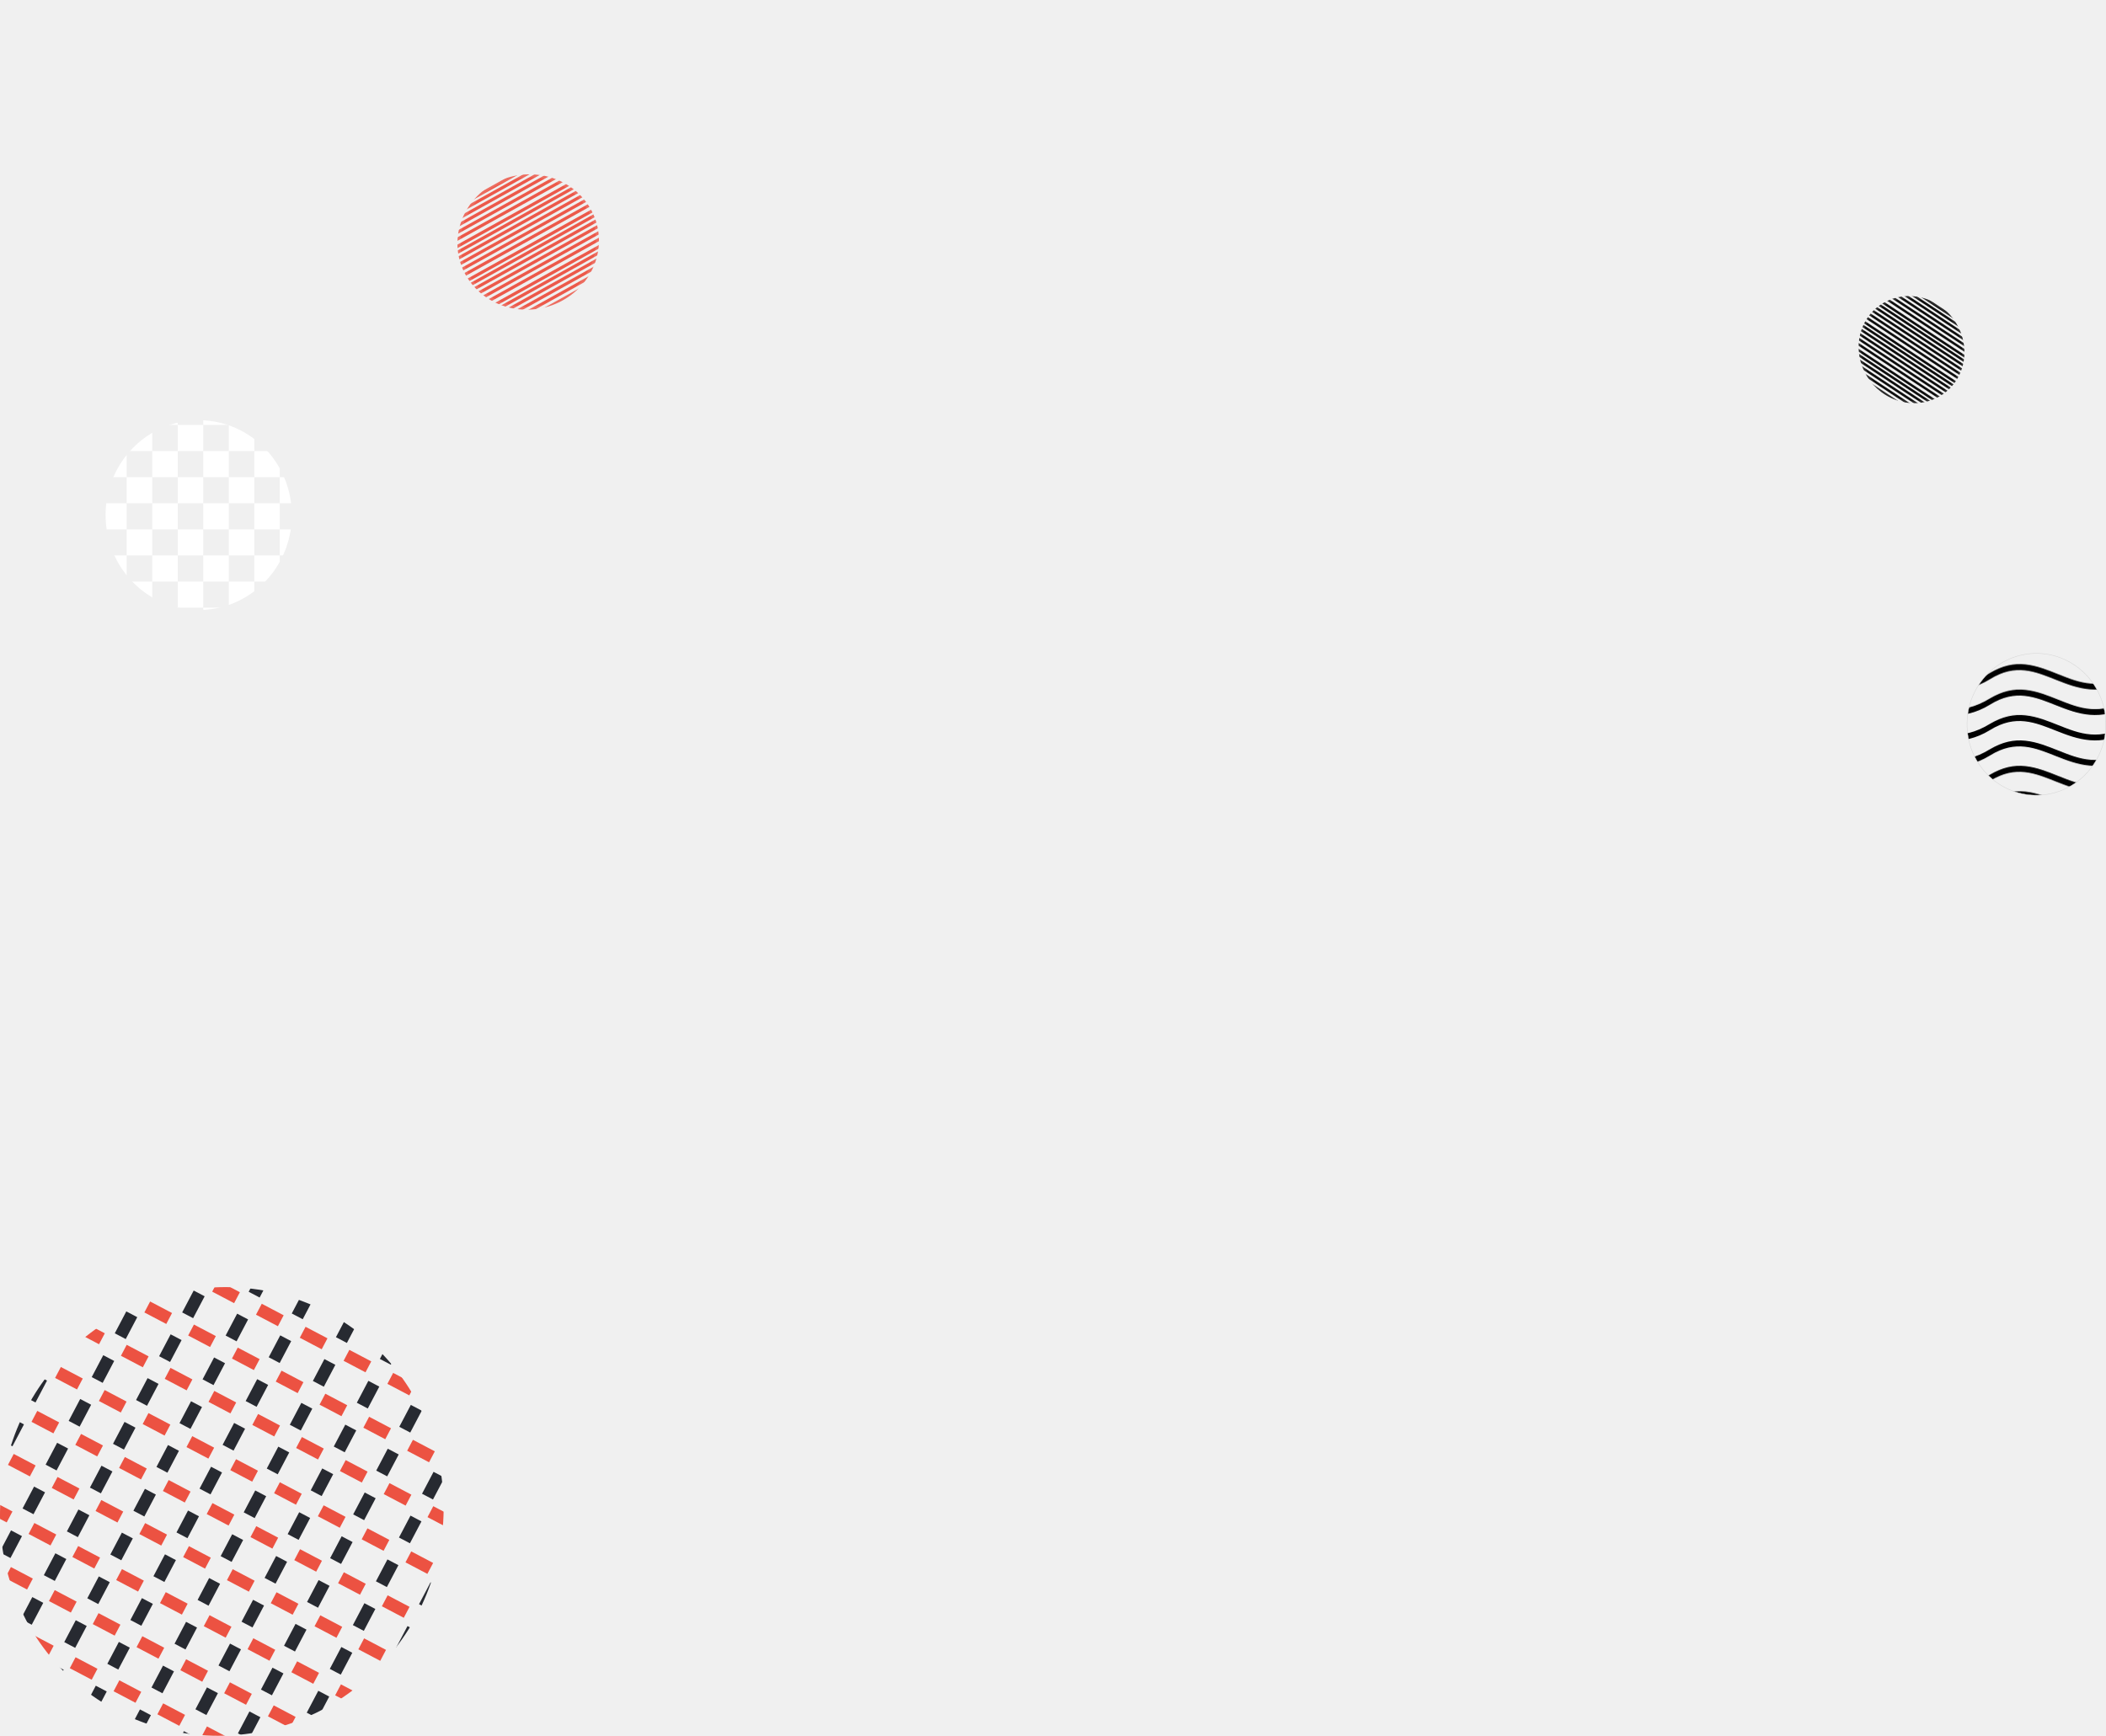
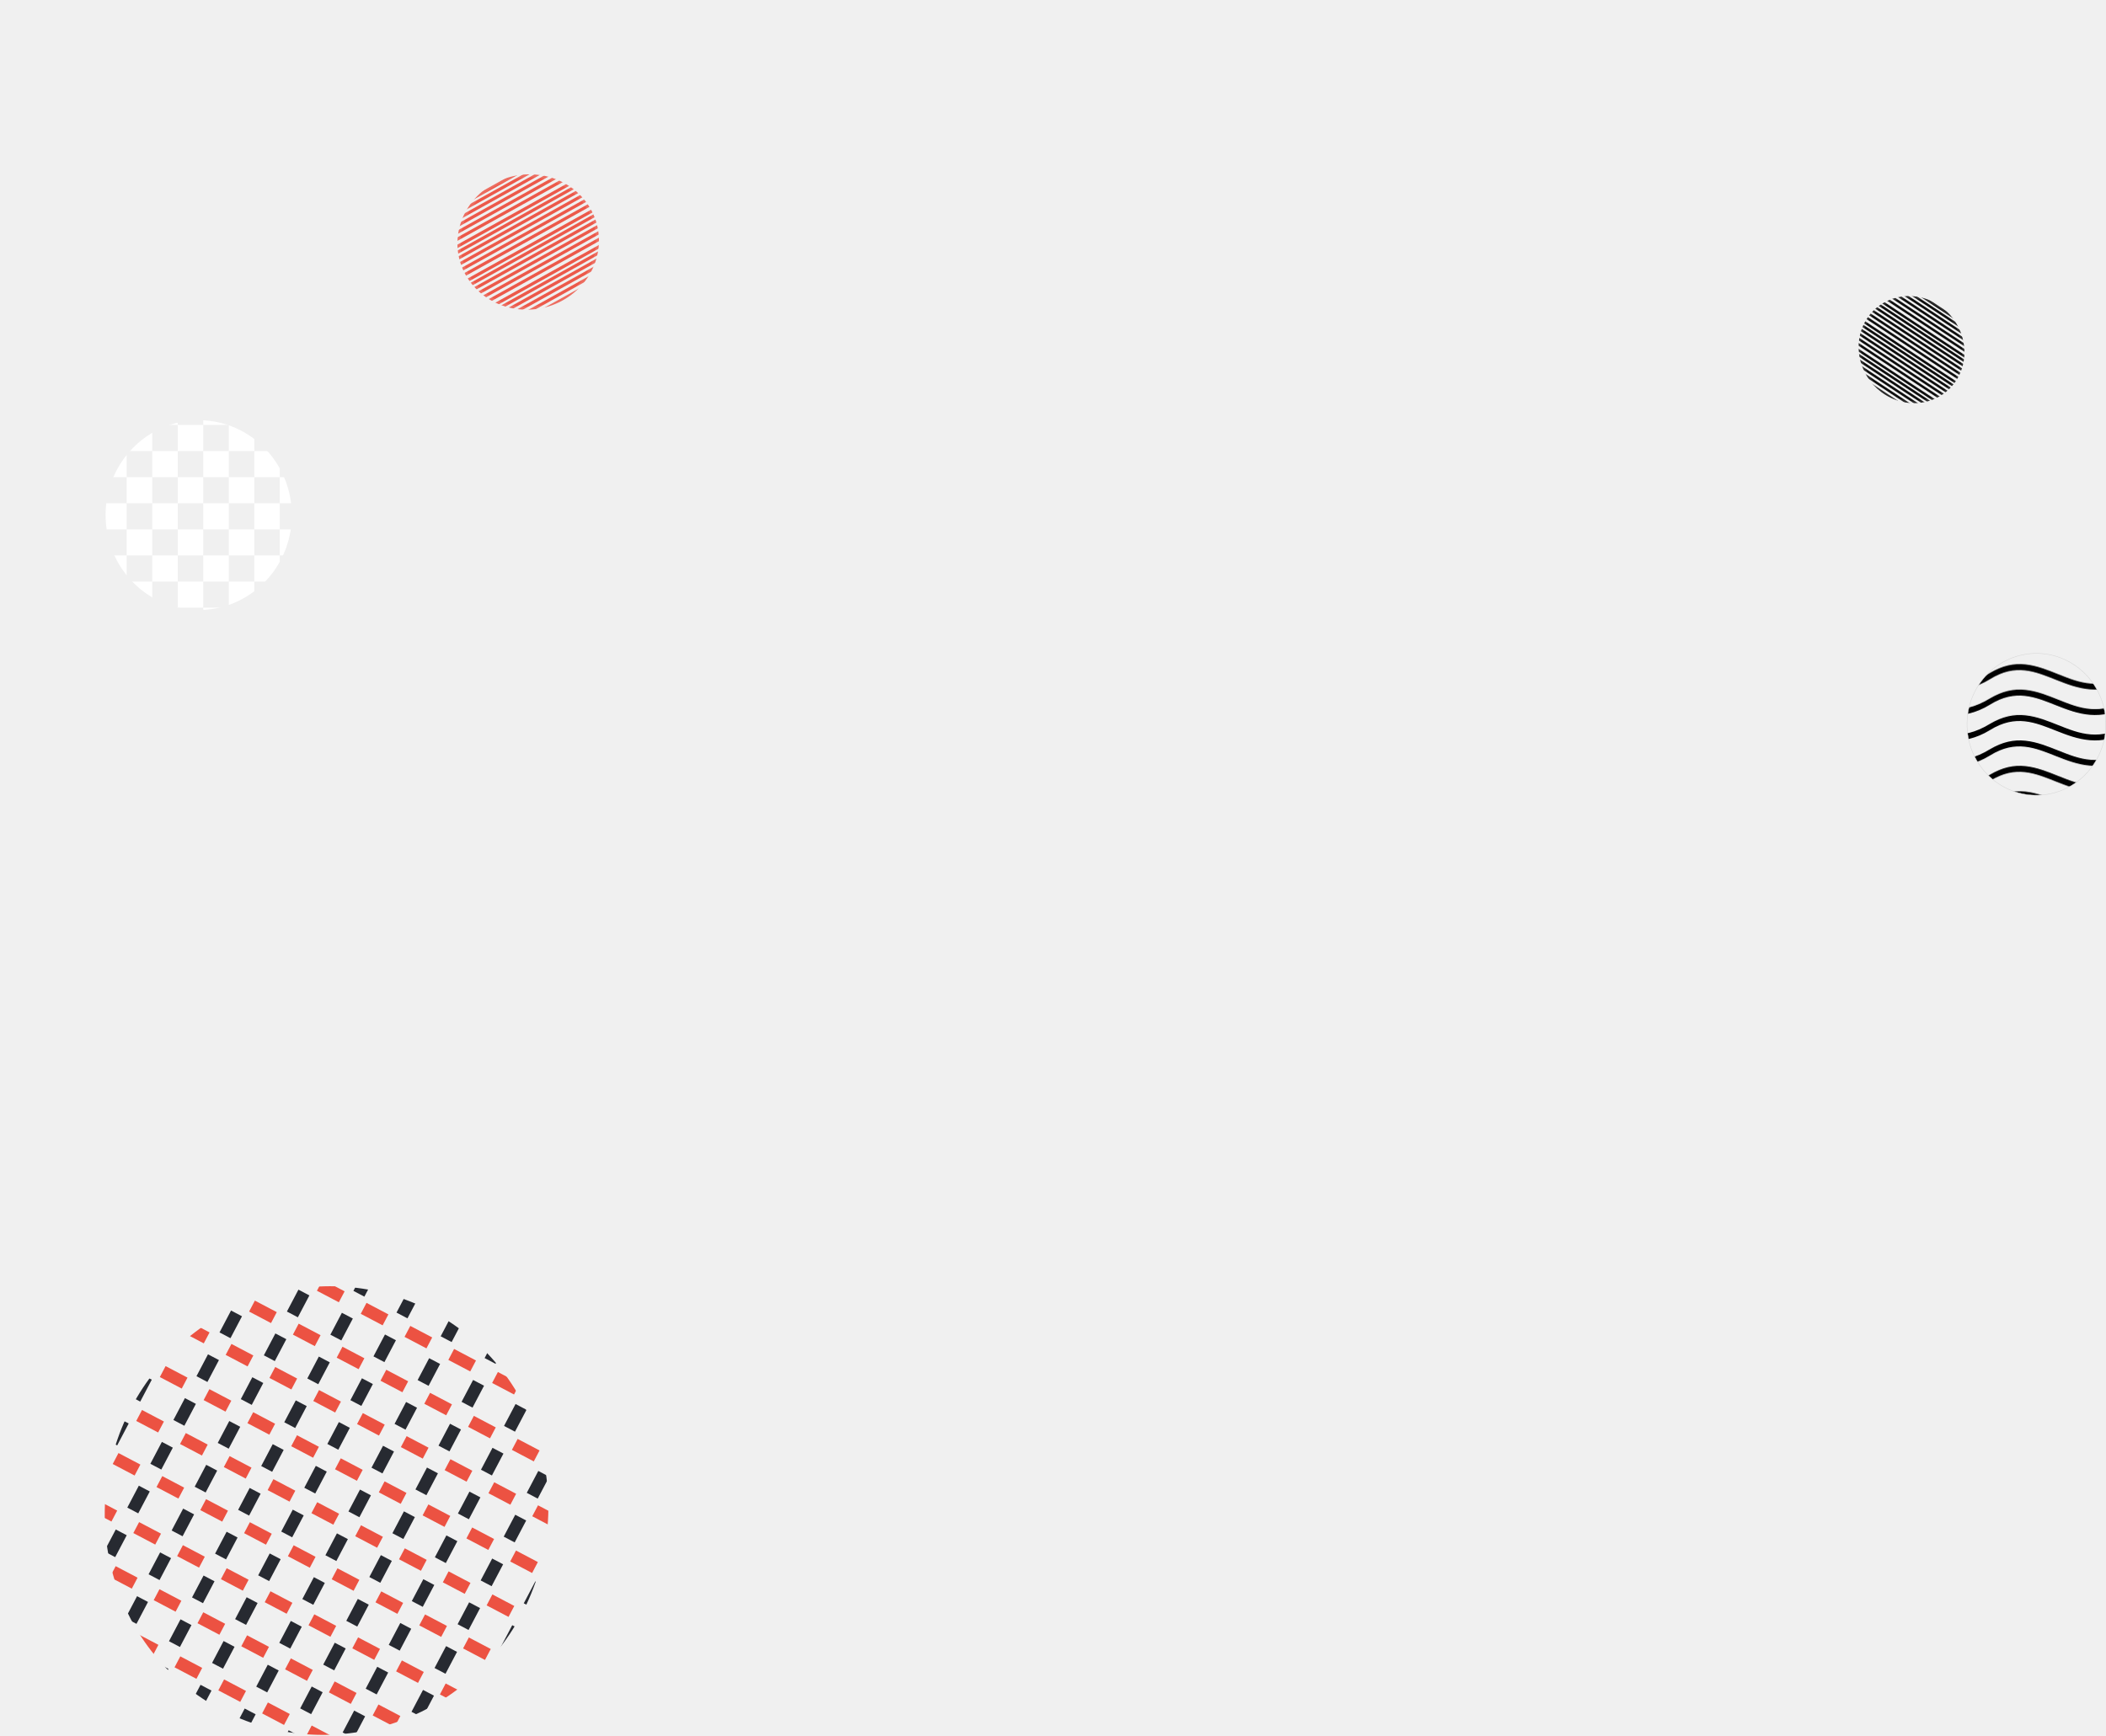
<svg xmlns="http://www.w3.org/2000/svg" xmlns:xlink="http://www.w3.org/1999/xlink" width="280.15mm" height="230.926mm" viewBox="0 0 280.15 230.926" version="1.1" id="svg47670">
  <defs id="defs47667">
    <pattern xlink:href="#Wavy" id="pattern67933" patternTransform="matrix(0.6174636,0,0,0.6531954,148.4702,52.67803)" />
    <pattern patternUnits="userSpaceOnUse" width="30.066" height="5.181" id="Wavy">
      <path style="fill:black;stroke:none;" d="M 7.597,0.061 C 5.079,-0.187 2.656,0.302 -0.01,1.788 L -0.01,3.061 C 2.773,1.431 5.173,1.052 7.472,1.280 C 9.770,1.508 11.969,2.361 14.253,3.218 C 18.820,4.931 23.804,6.676 30.066,3.061 L 30.062,1.788 C 23.622,5.497 19.246,3.770 14.691,2.061 C 12.413,1.207 10.115,0.311 7.597,0.061 z " id="path57777" />
    </pattern>
    <pattern xlink:href="#Checkerboardwhite" id="pattern63270" patternTransform="matrix(3.395296,0,0,3.472819,-15.40361,81.32951)" />
    <pattern patternUnits="userSpaceOnUse" width="2" height="2" patternTransform="translate(0,0) scale(10,10)" id="Checkerboardwhite">
      <rect style="fill:white;stroke:none" x="0" y="0" width="1" height="1" id="rect57205" />
      <rect style="fill:white;stroke:none" x="1" y="1" width="1" height="1" id="rect57207" />
    </pattern>
    <mask maskUnits="userSpaceOnUse" id="mask24985">
      <path style="display:inline;fill:#fffcfb;stroke:#000000;stroke-width:0.429;paint-order:fill markers stroke" d="M 78.096,122.327 A 23.259,23.663 0 0 1 58.211,148.974 23.259,23.663 0 0 1 32.01,128.756 23.259,23.663 0 0 1 51.871,102.091 23.259,23.663 0 0 1 78.091,122.284" id="path24987" />
    </mask>
    <mask maskUnits="userSpaceOnUse" id="mask71900">
      <path style="opacity:1;fill:#f3f3f3;stroke:#d3d3d3;stroke-width:0.76;stroke-linejoin:bevel;stroke-dasharray:none;stroke-opacity:1;paint-order:fill markers stroke" id="path71902" d="M 251.299,42.687 A 17.583,17.147 0 0 1 236.267,61.996 17.583,17.147 0 0 1 216.46,47.345 17.583,17.147 0 0 1 231.474,28.022 17.583,17.147 0 0 1 251.295,42.656" />
    </mask>
    <mask maskUnits="userSpaceOnUse" id="mask71900-1">
      <path style="opacity:1;fill:#f3f3f3;stroke:#d3d3d3;stroke-width:0.76;stroke-linejoin:bevel;stroke-dasharray:none;stroke-opacity:1;paint-order:fill markers stroke" id="path71902-8" d="M 251.299,42.687 A 17.583,17.147 0 0 1 236.267,61.996 17.583,17.147 0 0 1 216.46,47.345 17.583,17.147 0 0 1 231.474,28.022 17.583,17.147 0 0 1 251.295,42.656" />
    </mask>
    <mask maskUnits="userSpaceOnUse" id="mask3819">
      <path style="fill:#ffffff;stroke:#ec5242;stroke-width:0;stroke-dasharray:none;stroke-dashoffset:0;stroke-opacity:1" id="path3821" d="M 250.161,39.487 A 29.371,29.964 0 0 1 225.453,73.508 29.371,29.964 0 0 1 192.065,48.356 29.371,29.964 0 0 1 216.667,14.254 29.371,29.964 0 0 1 250.133,39.298" />
    </mask>
  </defs>
  <g id="layer1" transform="translate(-32.25551,-42.16041)">
    <path style="opacity:1;fill:url(#pattern63270);fill-opacity:1;stroke:#d3d3d3;stroke-width:0;stroke-linejoin:bevel;stroke-dasharray:none;paint-order:fill markers stroke" id="path61780" d="M 70.96,108.982 A 12.387,12.624 0 0 1 60.37,123.198 12.387,12.624 0 0 1 46.416,112.411 12.387,12.624 0 0 1 56.994,98.186 12.387,12.624 0 0 1 70.957,108.959" />
    <path style="opacity:1;fill:url(#pattern67933);fill-opacity:1;stroke:#d3d3d3;stroke-width:0.054;stroke-linejoin:bevel;stroke-dasharray:none;paint-order:fill markers stroke" id="path65522" d="m 312.292,137.244 a 9.228,9.434 0 0 1 -7.889,10.623 9.228,9.434 0 0 1 -10.395,-8.06 9.228,9.434 0 0 1 7.88,-10.631 9.228,9.434 0 0 1 10.402,8.051" />
    <g id="g72042" transform="matrix(0.5271953,0,0,0.5104669,-20.75651,51.3758)">
      <g id="g71480" mask="url(#mask71900)" transform="rotate(-29.9222,233.8784,45.10108)">
        <g id="g71302" transform="translate(-4.193973,-14.10748)">
          <path style="opacity:1;fill:#f3f3f3;stroke:#ec5242;stroke-width:0.8;stroke-linejoin:bevel;stroke-dasharray:none;stroke-opacity:1;paint-order:fill markers stroke" d="m 203.533,42.242 c 68.766,0.074 68.633,-0.072 68.633,-0.072" id="path70160" />
          <path style="fill:#f3f3f3;stroke:#ec5242;stroke-width:0.8;stroke-linejoin:bevel;stroke-dasharray:none;stroke-opacity:1;paint-order:fill markers stroke" d="m 203.533,43.585 c 68.766,0.074 68.633,-0.072 68.633,-0.072" id="path70160-8" />
          <path style="fill:#f3f3f3;stroke:#ec5242;stroke-width:0.8;stroke-linejoin:bevel;stroke-dasharray:none;stroke-opacity:1;paint-order:fill markers stroke" d="m 203.533,46.49 c 68.766,0.074 68.633,-0.072 68.633,-0.072" id="path70160-5" />
          <path style="fill:#f3f3f3;stroke:#ec5242;stroke-width:0.8;stroke-linejoin:bevel;stroke-dasharray:none;stroke-opacity:1;paint-order:fill markers stroke" d="m 203.533,45.012 c 68.766,0.074 68.633,-0.072 68.633,-0.072" id="path70160-6" />
          <path style="fill:#f3f3f3;stroke:#ec5242;stroke-width:0.8;stroke-linejoin:bevel;stroke-dasharray:none;stroke-opacity:1;paint-order:fill markers stroke" d="m 203.533,49.537 c 68.766,0.074 68.633,-0.072 68.633,-0.072" id="path70160-1" />
          <path style="fill:#f3f3f3;stroke:#ec5242;stroke-width:0.8;stroke-linejoin:bevel;stroke-dasharray:none;stroke-opacity:1;paint-order:fill markers stroke" d="m 203.533,48.003 c 68.766,0.074 68.633,-0.072 68.633,-0.072" id="path70160-15" />
        </g>
        <g id="g71302-9" transform="translate(-4.193973,3.782079)">
          <path style="opacity:1;fill:#f3f3f3;stroke:#ec5242;stroke-width:0.8;stroke-linejoin:bevel;stroke-dasharray:none;stroke-opacity:1;paint-order:fill markers stroke" d="m 203.533,42.242 c 68.766,0.074 68.633,-0.072 68.633,-0.072" id="path70160-84" />
          <path style="fill:#f3f3f3;stroke:#ec5242;stroke-width:0.8;stroke-linejoin:bevel;stroke-dasharray:none;stroke-opacity:1;paint-order:fill markers stroke" d="m 203.533,43.585 c 68.766,0.074 68.633,-0.072 68.633,-0.072" id="path70160-8-8" />
          <path style="fill:#f3f3f3;stroke:#ec5242;stroke-width:0.8;stroke-linejoin:bevel;stroke-dasharray:none;stroke-opacity:1;paint-order:fill markers stroke" d="m 203.533,46.49 c 68.766,0.074 68.633,-0.072 68.633,-0.072" id="path70160-5-1" />
          <path style="fill:#f3f3f3;stroke:#ec5242;stroke-width:0.8;stroke-linejoin:bevel;stroke-dasharray:none;stroke-opacity:1;paint-order:fill markers stroke" d="m 203.533,45.012 c 68.766,0.074 68.633,-0.072 68.633,-0.072" id="path70160-6-0" />
          <path style="fill:#f3f3f3;stroke:#ec5242;stroke-width:0.8;stroke-linejoin:bevel;stroke-dasharray:none;stroke-opacity:1;paint-order:fill markers stroke" d="m 203.533,49.537 c 68.766,0.074 68.633,-0.072 68.633,-0.072" id="path70160-1-3" />
          <path style="fill:#f3f3f3;stroke:#ec5242;stroke-width:0.8;stroke-linejoin:bevel;stroke-dasharray:none;stroke-opacity:1;paint-order:fill markers stroke" d="m 203.533,48.003 c 68.766,0.074 68.633,-0.072 68.633,-0.072" id="path70160-15-0" />
        </g>
        <g id="g71302-1" transform="translate(-4.193973,12.72686)">
          <path style="opacity:1;fill:#f3f3f3;stroke:#ec5242;stroke-width:0.8;stroke-linejoin:bevel;stroke-dasharray:none;stroke-opacity:1;paint-order:fill markers stroke" d="m 203.533,42.242 c 68.766,0.074 68.633,-0.072 68.633,-0.072" id="path70160-7" />
          <path style="fill:#f3f3f3;stroke:#ec5242;stroke-width:0.8;stroke-linejoin:bevel;stroke-dasharray:none;stroke-opacity:1;paint-order:fill markers stroke" d="m 203.533,43.585 c 68.766,0.074 68.633,-0.072 68.633,-0.072" id="path70160-8-5" />
          <path style="fill:#f3f3f3;stroke:#ec5242;stroke-width:0.8;stroke-linejoin:bevel;stroke-dasharray:none;stroke-opacity:1;paint-order:fill markers stroke" d="m 203.533,46.49 c 68.766,0.074 68.633,-0.072 68.633,-0.072" id="path70160-5-9" />
          <path style="fill:#f3f3f3;stroke:#ec5242;stroke-width:0.8;stroke-linejoin:bevel;stroke-dasharray:none;stroke-opacity:1;paint-order:fill markers stroke" d="m 203.533,45.012 c 68.766,0.074 68.633,-0.072 68.633,-0.072" id="path70160-6-6" />
          <path style="fill:#f3f3f3;stroke:#ec5242;stroke-width:0.8;stroke-linejoin:bevel;stroke-dasharray:none;stroke-opacity:1;paint-order:fill markers stroke" d="m 203.533,49.537 c 68.766,0.074 68.633,-0.072 68.633,-0.072" id="path70160-1-2" />
          <path style="fill:#f3f3f3;stroke:#ec5242;stroke-width:0.8;stroke-linejoin:bevel;stroke-dasharray:none;stroke-opacity:1;paint-order:fill markers stroke" d="m 203.533,48.003 c 68.766,0.074 68.633,-0.072 68.633,-0.072" id="path70160-15-1" />
        </g>
        <g id="g71302-4" transform="translate(-4.193973,-5.1627)">
          <path style="opacity:1;fill:#f3f3f3;stroke:#ec5242;stroke-width:0.8;stroke-linejoin:bevel;stroke-dasharray:none;stroke-opacity:1;paint-order:fill markers stroke" d="m 203.533,42.242 c 68.766,0.074 68.633,-0.072 68.633,-0.072" id="path70160-4" />
          <path style="fill:#f3f3f3;stroke:#ec5242;stroke-width:0.8;stroke-linejoin:bevel;stroke-dasharray:none;stroke-opacity:1;paint-order:fill markers stroke" d="m 203.533,43.585 c 68.766,0.074 68.633,-0.072 68.633,-0.072" id="path70160-8-4" />
          <path style="fill:#f3f3f3;stroke:#ec5242;stroke-width:0.8;stroke-linejoin:bevel;stroke-dasharray:none;stroke-opacity:1;paint-order:fill markers stroke" d="m 203.533,46.49 c 68.766,0.074 68.633,-0.072 68.633,-0.072" id="path70160-5-4" />
          <path style="fill:#f3f3f3;stroke:#ec5242;stroke-width:0.8;stroke-linejoin:bevel;stroke-dasharray:none;stroke-opacity:1;paint-order:fill markers stroke" d="m 203.533,45.012 c 68.766,0.074 68.633,-0.072 68.633,-0.072" id="path70160-6-7" />
          <path style="fill:#f3f3f3;stroke:#ec5242;stroke-width:0.8;stroke-linejoin:bevel;stroke-dasharray:none;stroke-opacity:1;paint-order:fill markers stroke" d="m 203.533,49.537 c 68.766,0.074 68.633,-0.072 68.633,-0.072" id="path70160-1-6" />
          <path style="fill:#f3f3f3;stroke:#ec5242;stroke-width:0.8;stroke-linejoin:bevel;stroke-dasharray:none;stroke-opacity:1;paint-order:fill markers stroke" d="m 203.533,48.003 c 68.766,0.074 68.633,-0.072 68.633,-0.072" id="path70160-15-3" />
        </g>
      </g>
    </g>
    <g id="g72042-5" transform="matrix(0.1872685,0.3601891,-0.3472184,0.1821314,258.3786,-3.74995)" style="stroke:#030303;stroke-opacity:1">
      <g id="g71480-9" mask="url(#mask71900-1)" transform="rotate(-29.9222,233.8784,45.10108)" style="stroke:#030303;stroke-opacity:1">
        <g id="g71302-7" transform="translate(-4.193973,-14.10748)" style="stroke:#030303;stroke-opacity:1">
          <path style="opacity:1;fill:#f3f3f3;stroke:#030303;stroke-width:0.8;stroke-linejoin:bevel;stroke-dasharray:none;stroke-opacity:1;paint-order:fill markers stroke" d="m 203.533,42.242 c 68.766,0.074 68.633,-0.072 68.633,-0.072" id="path70160-53" />
          <path style="fill:#f3f3f3;stroke:#030303;stroke-width:0.8;stroke-linejoin:bevel;stroke-dasharray:none;stroke-opacity:1;paint-order:fill markers stroke" d="m 203.533,43.585 c 68.766,0.074 68.633,-0.072 68.633,-0.072" id="path70160-8-88" />
          <path style="fill:#f3f3f3;stroke:#030303;stroke-width:0.8;stroke-linejoin:bevel;stroke-dasharray:none;stroke-opacity:1;paint-order:fill markers stroke" d="m 203.533,46.49 c 68.766,0.074 68.633,-0.072 68.633,-0.072" id="path70160-5-3" />
          <path style="fill:#f3f3f3;stroke:#030303;stroke-width:0.8;stroke-linejoin:bevel;stroke-dasharray:none;stroke-opacity:1;paint-order:fill markers stroke" d="m 203.533,45.012 c 68.766,0.074 68.633,-0.072 68.633,-0.072" id="path70160-6-1" />
          <path style="fill:#f3f3f3;stroke:#030303;stroke-width:0.8;stroke-linejoin:bevel;stroke-dasharray:none;stroke-opacity:1;paint-order:fill markers stroke" d="m 203.533,49.537 c 68.766,0.074 68.633,-0.072 68.633,-0.072" id="path70160-1-8" />
          <path style="fill:#f3f3f3;stroke:#030303;stroke-width:0.8;stroke-linejoin:bevel;stroke-dasharray:none;stroke-opacity:1;paint-order:fill markers stroke" d="m 203.533,48.003 c 68.766,0.074 68.633,-0.072 68.633,-0.072" id="path70160-15-9" />
        </g>
        <g id="g71302-9-6" transform="translate(-4.193973,3.782079)" style="stroke:#030303;stroke-opacity:1">
          <path style="opacity:1;fill:#f3f3f3;stroke:#030303;stroke-width:0.8;stroke-linejoin:bevel;stroke-dasharray:none;stroke-opacity:1;paint-order:fill markers stroke" d="m 203.533,42.242 c 68.766,0.074 68.633,-0.072 68.633,-0.072" id="path70160-84-4" />
          <path style="fill:#f3f3f3;stroke:#030303;stroke-width:0.8;stroke-linejoin:bevel;stroke-dasharray:none;stroke-opacity:1;paint-order:fill markers stroke" d="m 203.533,43.585 c 68.766,0.074 68.633,-0.072 68.633,-0.072" id="path70160-8-8-3" />
          <path style="fill:#f3f3f3;stroke:#030303;stroke-width:0.8;stroke-linejoin:bevel;stroke-dasharray:none;stroke-opacity:1;paint-order:fill markers stroke" d="m 203.533,46.49 c 68.766,0.074 68.633,-0.072 68.633,-0.072" id="path70160-5-1-3" />
          <path style="fill:#f3f3f3;stroke:#030303;stroke-width:0.8;stroke-linejoin:bevel;stroke-dasharray:none;stroke-opacity:1;paint-order:fill markers stroke" d="m 203.533,45.012 c 68.766,0.074 68.633,-0.072 68.633,-0.072" id="path70160-6-0-3" />
          <path style="fill:#f3f3f3;stroke:#030303;stroke-width:0.8;stroke-linejoin:bevel;stroke-dasharray:none;stroke-opacity:1;paint-order:fill markers stroke" d="m 203.533,49.537 c 68.766,0.074 68.633,-0.072 68.633,-0.072" id="path70160-1-3-8" />
          <path style="fill:#f3f3f3;stroke:#030303;stroke-width:0.8;stroke-linejoin:bevel;stroke-dasharray:none;stroke-opacity:1;paint-order:fill markers stroke" d="m 203.533,48.003 c 68.766,0.074 68.633,-0.072 68.633,-0.072" id="path70160-15-0-6" />
        </g>
        <g id="g71302-1-0" transform="translate(-4.193973,12.72686)" style="stroke:#030303;stroke-opacity:1">
          <path style="opacity:1;fill:#f3f3f3;stroke:#030303;stroke-width:0.8;stroke-linejoin:bevel;stroke-dasharray:none;stroke-opacity:1;paint-order:fill markers stroke" d="m 203.533,42.242 c 68.766,0.074 68.633,-0.072 68.633,-0.072" id="path70160-7-4" />
          <path style="fill:#f3f3f3;stroke:#030303;stroke-width:0.8;stroke-linejoin:bevel;stroke-dasharray:none;stroke-opacity:1;paint-order:fill markers stroke" d="m 203.533,43.585 c 68.766,0.074 68.633,-0.072 68.633,-0.072" id="path70160-8-5-8" />
          <path style="fill:#f3f3f3;stroke:#030303;stroke-width:0.8;stroke-linejoin:bevel;stroke-dasharray:none;stroke-opacity:1;paint-order:fill markers stroke" d="m 203.533,46.49 c 68.766,0.074 68.633,-0.072 68.633,-0.072" id="path70160-5-9-8" />
          <path style="fill:#f3f3f3;stroke:#030303;stroke-width:0.8;stroke-linejoin:bevel;stroke-dasharray:none;stroke-opacity:1;paint-order:fill markers stroke" d="m 203.533,45.012 c 68.766,0.074 68.633,-0.072 68.633,-0.072" id="path70160-6-6-8" />
          <path style="fill:#f3f3f3;stroke:#030303;stroke-width:0.8;stroke-linejoin:bevel;stroke-dasharray:none;stroke-opacity:1;paint-order:fill markers stroke" d="m 203.533,49.537 c 68.766,0.074 68.633,-0.072 68.633,-0.072" id="path70160-1-2-9" />
          <path style="fill:#f3f3f3;stroke:#030303;stroke-width:0.8;stroke-linejoin:bevel;stroke-dasharray:none;stroke-opacity:1;paint-order:fill markers stroke" d="m 203.533,48.003 c 68.766,0.074 68.633,-0.072 68.633,-0.072" id="path70160-15-1-7" />
        </g>
        <g id="g71302-4-7" transform="translate(-4.193973,-5.1627)" style="stroke:#030303;stroke-opacity:1">
          <path style="opacity:1;fill:#f3f3f3;stroke:#030303;stroke-width:0.8;stroke-linejoin:bevel;stroke-dasharray:none;stroke-opacity:1;paint-order:fill markers stroke" d="m 203.533,42.242 c 68.766,0.074 68.633,-0.072 68.633,-0.072" id="path70160-4-6" />
          <path style="fill:#f3f3f3;stroke:#030303;stroke-width:0.8;stroke-linejoin:bevel;stroke-dasharray:none;stroke-opacity:1;paint-order:fill markers stroke" d="m 203.533,43.585 c 68.766,0.074 68.633,-0.072 68.633,-0.072" id="path70160-8-4-4" />
          <path style="fill:#f3f3f3;stroke:#030303;stroke-width:0.8;stroke-linejoin:bevel;stroke-dasharray:none;stroke-opacity:1;paint-order:fill markers stroke" d="m 203.533,46.49 c 68.766,0.074 68.633,-0.072 68.633,-0.072" id="path70160-5-4-3" />
          <path style="fill:#f3f3f3;stroke:#030303;stroke-width:0.8;stroke-linejoin:bevel;stroke-dasharray:none;stroke-opacity:1;paint-order:fill markers stroke" d="m 203.533,45.012 c 68.766,0.074 68.633,-0.072 68.633,-0.072" id="path70160-6-7-0" />
          <path style="fill:#f3f3f3;stroke:#030303;stroke-width:0.8;stroke-linejoin:bevel;stroke-dasharray:none;stroke-opacity:1;paint-order:fill markers stroke" d="m 203.533,49.537 c 68.766,0.074 68.633,-0.072 68.633,-0.072" id="path70160-1-6-3" />
          <path style="fill:#f3f3f3;stroke:#030303;stroke-width:0.8;stroke-linejoin:bevel;stroke-dasharray:none;stroke-opacity:1;paint-order:fill markers stroke" d="m 203.533,48.003 c 68.766,0.074 68.633,-0.072 68.633,-0.072" id="path70160-15-3-0" />
        </g>
      </g>
    </g>
-     <g id="g3964" transform="rotate(27.7334,-262.3739,-179.1817)" style="display:inline">
+     <g id="g3964" transform="rotate(27.7334,-255.1694,-151.0197)" style="display:inline">
      <g id="g3939">
        <g id="g3915">
          <g id="g3813" mask="url(#mask3819)">
            <path style="fill:#ffffff;stroke:#272a31;stroke-width:1.646;stroke-dasharray:3.292;stroke-dashoffset:0" d="m 191.613,12.95 -0.037,72.234" id="path1949" />
            <path style="display:inline;fill:#ffffff;stroke:#272a31;stroke-width:1.646;stroke-dasharray:3.292;stroke-dashoffset:0" d="m 198.304,13.064 -0.037,72.234" id="path1949-9" />
            <path style="display:inline;fill:#ffffff;stroke:#272a31;stroke-width:1.646;stroke-dasharray:3.292;stroke-dashoffset:0" d="m 204.943,13.018 -0.037,72.234" id="path1949-3" />
            <path style="display:inline;fill:#ffffff;stroke:#272a31;stroke-width:1.646;stroke-dasharray:3.292;stroke-dashoffset:0" d="m 211.492,13.052 -0.037,72.234" id="path1949-60" />
            <path style="display:inline;fill:#ffffff;stroke:#272a31;stroke-width:1.646;stroke-dasharray:3.292;stroke-dashoffset:0" d="m 217.909,12.94 -0.037,72.234" id="path1949-62" />
            <path style="display:inline;fill:#ffffff;stroke:#272a31;stroke-width:1.646;stroke-dasharray:3.292;stroke-dashoffset:0" d="m 224.577,12.998 -0.037,72.234" id="path1949-61" />
            <path style="display:inline;fill:#ffffff;stroke:#272a31;stroke-width:1.646;stroke-dasharray:3.292;stroke-dashoffset:0" d="m 231.099,12.841 -0.037,72.234" id="path1949-8" />
            <path style="display:inline;fill:#ffffff;stroke:#272a31;stroke-width:1.646;stroke-dasharray:3.292;stroke-dashoffset:0" d="m 237.589,13.046 -0.037,72.234" id="path1949-7" />
            <path style="display:inline;fill:#ffffff;stroke:#272a31;stroke-width:1.646;stroke-dasharray:3.292;stroke-dashoffset:0" d="m 244.413,12.935 -0.037,72.234" id="path1949-92" />
            <path style="display:inline;fill:#ffffff;stroke:#272a31;stroke-width:1.646;stroke-dasharray:3.292;stroke-dashoffset:0" d="m 250.904,12.96 -0.037,72.234" id="path1949-0" />
            <path style="display:inline;fill:#ffffff;stroke:#ec5242;stroke-width:1.646;stroke-dasharray:3.292;stroke-dashoffset:0;stroke-opacity:1" d="m 255.745,17.789 -72.234,-0.037" id="path1949-6" />
            <path style="display:inline;fill:#ffffff;stroke:#ec5242;stroke-width:1.646;stroke-dasharray:3.292;stroke-dashoffset:0;stroke-opacity:1" d="m 255.63,24.441 -72.234,-0.037" id="path1949-6-7" />
            <path style="display:inline;fill:#ffffff;stroke:#ec5242;stroke-width:1.646;stroke-dasharray:3.292;stroke-dashoffset:0;stroke-opacity:1" d="m 255.553,30.994 -72.234,-0.037" id="path1949-6-5" />
            <path style="display:inline;fill:#ffffff;stroke:#ec5242;stroke-width:1.646;stroke-dasharray:3.292;stroke-dashoffset:0;stroke-opacity:1" d="m 255.757,37.683 -72.234,-0.037" id="path1949-6-3" />
            <path style="display:inline;fill:#ffffff;stroke:#ec5242;stroke-width:1.646;stroke-dasharray:3.292;stroke-dashoffset:0;stroke-opacity:1" d="m 255.697,44.313 -72.234,-0.037" id="path1949-6-56" />
            <path style="display:inline;fill:#ffffff;stroke:#ec5242;stroke-width:1.646;stroke-dasharray:3.292;stroke-dashoffset:0;stroke-opacity:1" d="m 255.591,50.839 -72.234,-0.037" id="path1949-6-2" />
            <path style="display:inline;fill:#ffffff;stroke:#ec5242;stroke-width:1.646;stroke-dasharray:3.292;stroke-dashoffset:0;stroke-opacity:1" d="m 255.711,57.691 -72.234,-0.037" id="path1949-6-9" />
            <path style="display:inline;fill:#ffffff;stroke:#ec5242;stroke-width:1.646;stroke-dasharray:3.292;stroke-dashoffset:0;stroke-opacity:1" d="m 255.68,64.329 -72.234,-0.037" id="path1949-6-1" />
            <path style="display:inline;fill:#ffffff;stroke:#ec5242;stroke-width:1.646;stroke-dasharray:3.292;stroke-dashoffset:0;stroke-opacity:1" d="m 255.706,70.943 -72.234,-0.037" id="path1949-6-27" />
            <path style="display:inline;fill:#ffffff;stroke:#ec5242;stroke-width:1.646;stroke-dasharray:3.292;stroke-dashoffset:0;stroke-opacity:1" d="m 255.568,77.413 -72.234,-0.037" id="path1949-6-0" />
          </g>
        </g>
      </g>
    </g>
  </g>
</svg>
